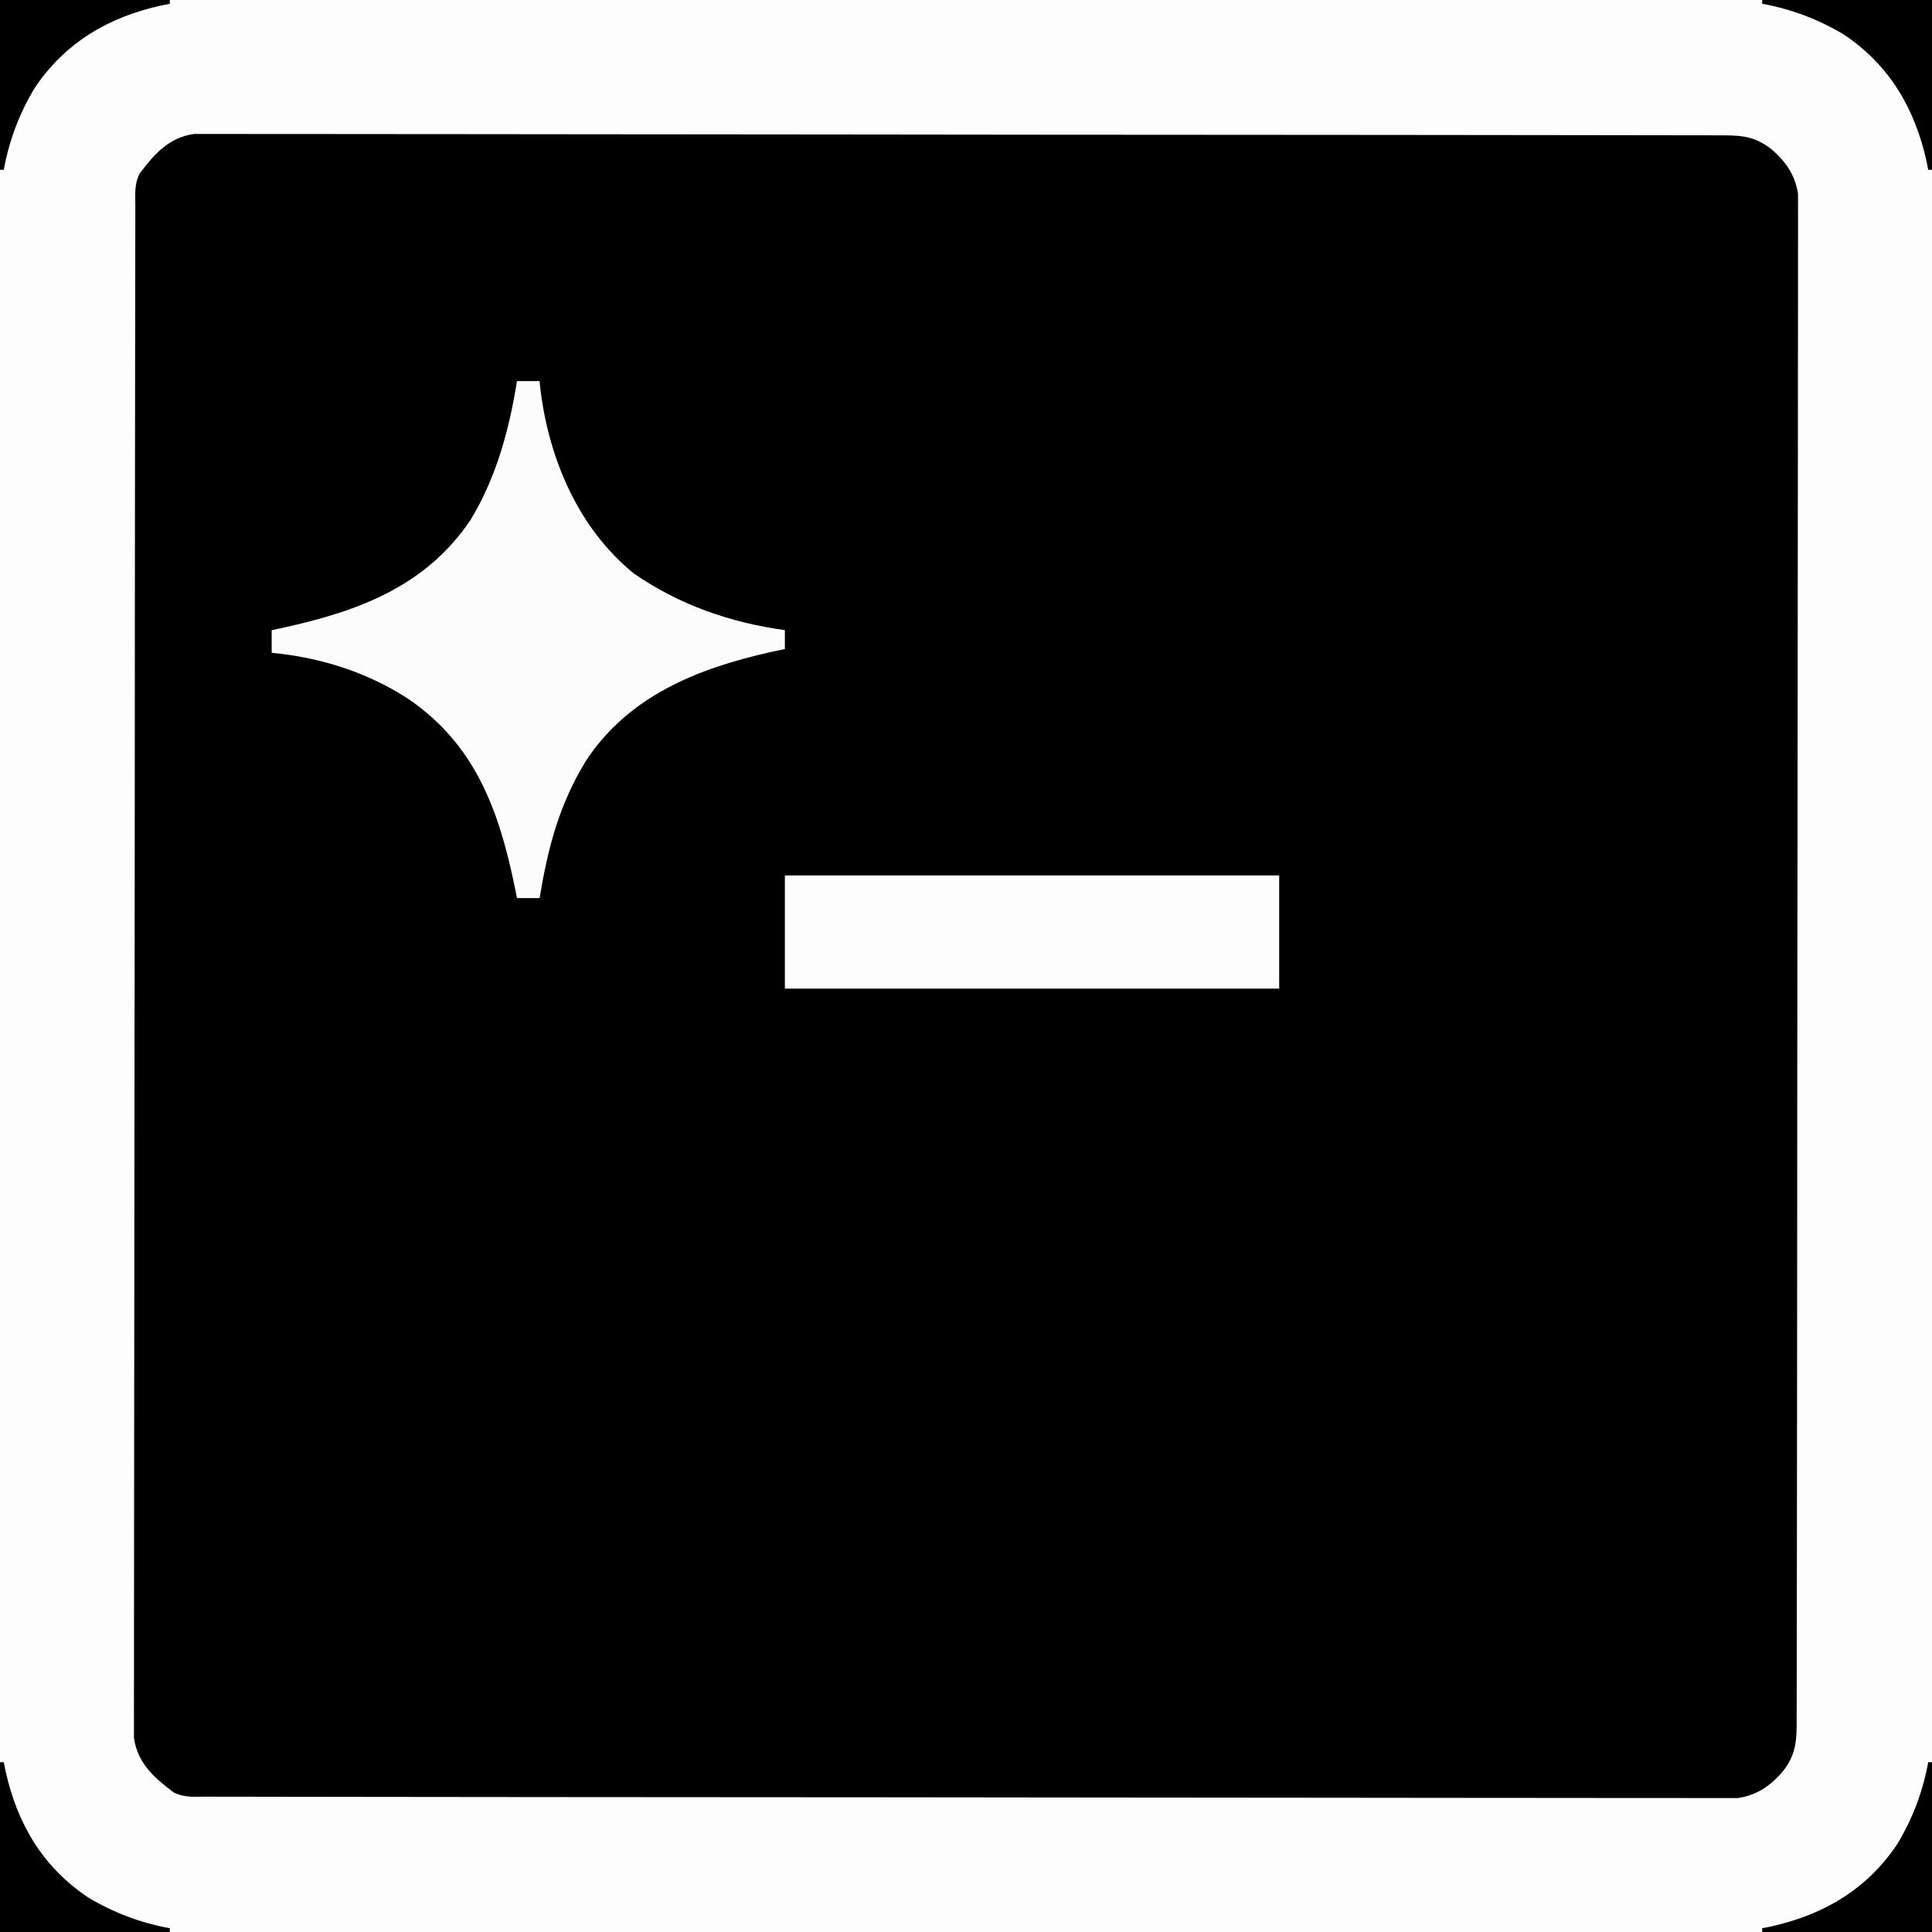
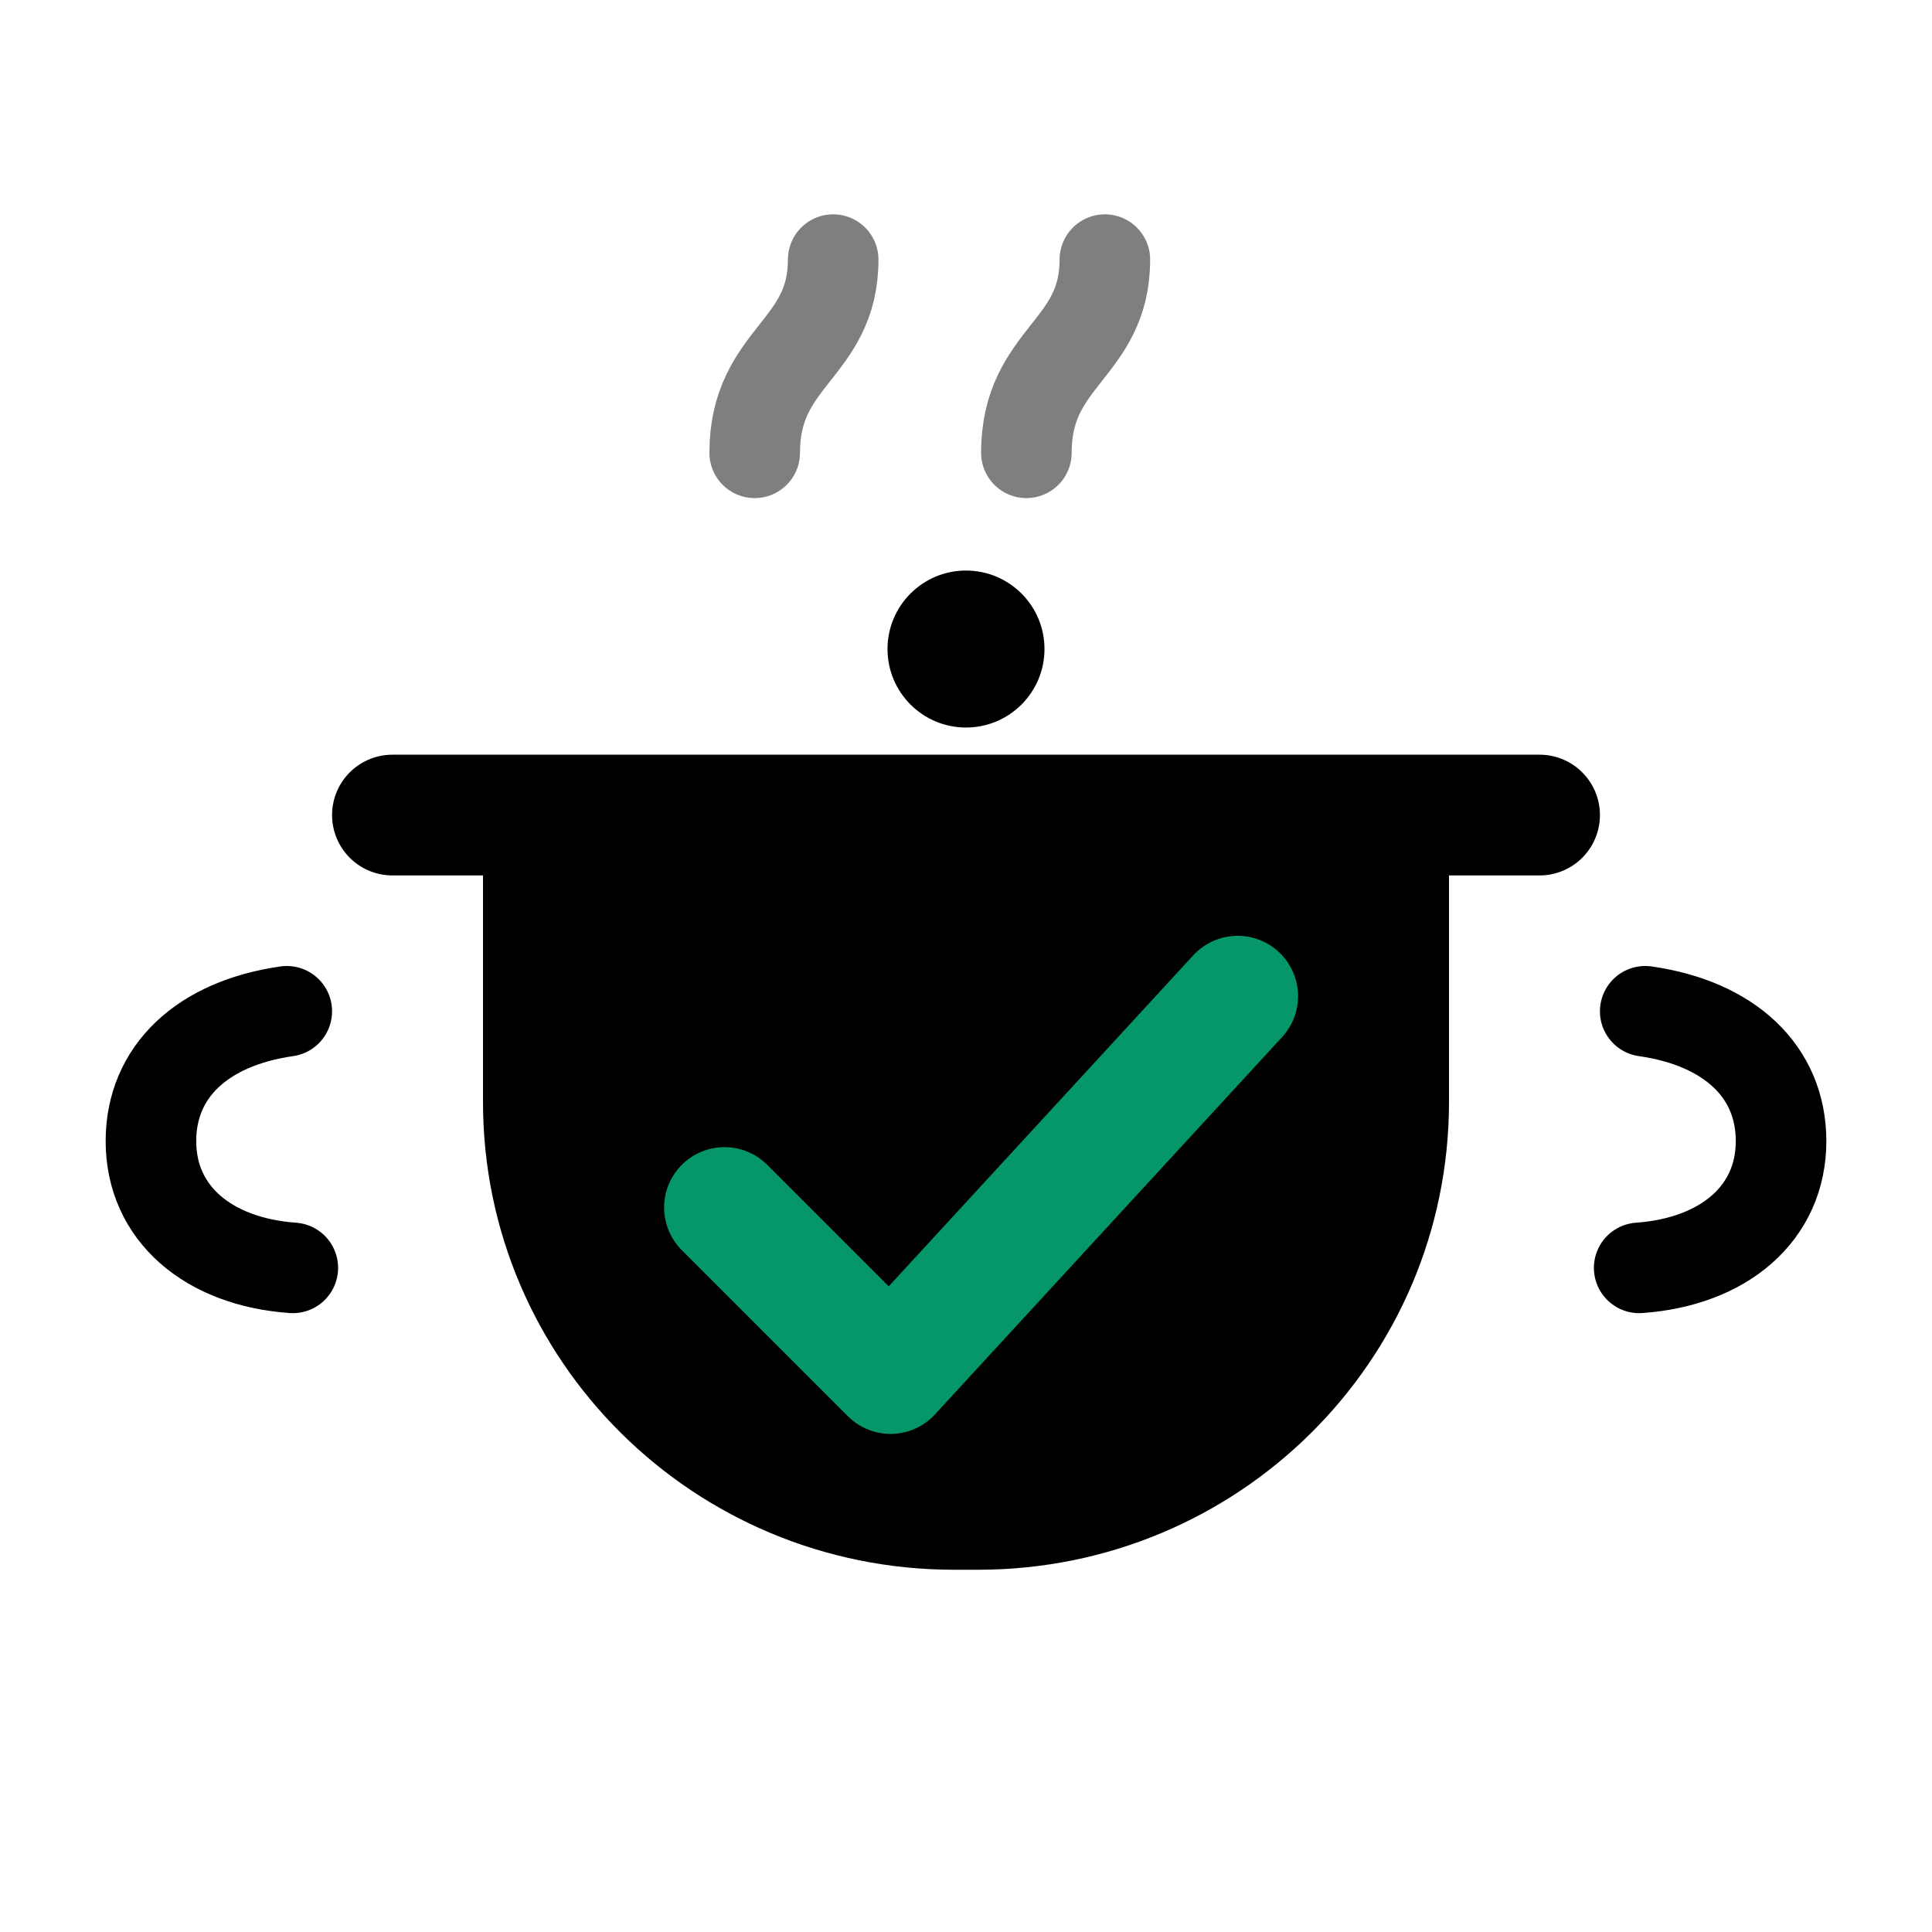
- <svg xmlns="http://www.w3.org/2000/svg" version="1.1" width="512" height="512">
-   <path d="M0 0 C168.96 0 337.92 0 512 0 C512 168.96 512 337.92 512 512 C343.04 512 174.08 512 0 512 C0 343.04 0 174.08 0 0 Z " fill="#000000" transform="translate(0,0)" />
-   <path d="M0 0 C168.96 0 337.92 0 512 0 C512 168.96 512 337.92 512 512 C343.04 512 174.08 512 0 512 C0 343.04 0 174.08 0 0 Z M37 46 C35.542 48.916 35.87 51.468 35.866 54.726 C35.863 55.429 35.861 56.132 35.859 56.856 C35.852 59.235 35.852 61.614 35.853 63.993 C35.85 65.706 35.846 67.42 35.842 69.133 C35.832 73.86 35.828 78.587 35.825 83.314 C35.821 88.405 35.812 93.496 35.803 98.586 C35.783 110.89 35.773 123.193 35.764 135.496 C35.76 141.286 35.755 147.075 35.749 152.864 C35.732 172.1 35.718 191.336 35.711 210.572 C35.709 215.567 35.707 220.561 35.705 225.556 C35.704 226.797 35.704 228.038 35.703 229.317 C35.695 249.437 35.67 269.557 35.637 289.676 C35.604 310.317 35.586 330.958 35.583 351.599 C35.581 363.195 35.572 374.79 35.547 386.385 C35.525 396.258 35.517 406.131 35.526 416.005 C35.531 421.044 35.529 426.084 35.51 431.124 C35.492 435.735 35.493 440.346 35.509 444.958 C35.511 446.628 35.507 448.299 35.495 449.969 C35.48 452.237 35.489 454.503 35.505 456.77 C35.504 458.031 35.503 459.291 35.502 460.59 C36.491 467.36 40.84 471.074 46 475 C48.916 476.458 51.468 476.13 54.726 476.134 C55.78 476.138 55.78 476.138 56.856 476.141 C59.235 476.148 61.614 476.148 63.993 476.147 C65.706 476.15 67.42 476.154 69.133 476.158 C73.86 476.168 78.587 476.172 83.314 476.175 C88.405 476.179 93.496 476.188 98.586 476.197 C110.89 476.217 123.193 476.227 135.496 476.236 C141.286 476.24 147.075 476.245 152.864 476.251 C172.1 476.268 191.336 476.282 210.572 476.289 C215.567 476.291 220.561 476.293 225.556 476.295 C227.418 476.296 227.418 476.296 229.317 476.297 C249.437 476.305 269.557 476.33 289.676 476.363 C310.317 476.396 330.958 476.414 351.599 476.417 C363.195 476.419 374.79 476.428 386.385 476.453 C396.258 476.475 406.131 476.483 416.005 476.474 C421.044 476.469 426.084 476.471 431.124 476.49 C435.735 476.508 440.346 476.507 444.958 476.491 C446.628 476.489 448.299 476.493 449.969 476.505 C452.237 476.52 454.503 476.511 456.77 476.495 C458.031 476.496 459.291 476.497 460.59 476.498 C465.743 475.745 469.553 473.011 472.812 469 C476.218 464.33 476.126 460.786 476.134 455.059 C476.137 454.357 476.139 453.655 476.141 452.932 C476.148 450.569 476.148 448.206 476.147 445.842 C476.15 444.135 476.154 442.429 476.158 440.722 C476.168 436.022 476.172 431.323 476.175 426.623 C476.179 421.558 476.188 416.493 476.197 411.428 C476.217 399.194 476.227 386.96 476.236 374.725 C476.24 368.967 476.245 363.209 476.251 357.451 C476.268 338.316 476.282 319.181 476.289 300.046 C476.291 295.08 476.293 290.114 476.295 285.148 C476.296 283.914 476.296 282.679 476.297 281.408 C476.305 261.398 476.33 241.389 476.363 221.379 C476.396 200.846 476.414 180.314 476.417 159.781 C476.419 148.249 476.428 136.716 476.453 125.183 C476.475 115.365 476.483 105.547 476.474 95.729 C476.469 90.717 476.471 85.706 476.49 80.695 C476.508 76.109 476.507 71.524 476.491 66.938 C476.489 65.277 476.493 63.617 476.505 61.956 C476.52 59.701 476.511 57.448 476.495 55.193 C476.496 53.313 476.496 53.313 476.498 51.395 C475.744 46.251 473.004 42.441 469 39.188 C464.33 35.782 460.786 35.874 455.059 35.866 C454.006 35.862 454.006 35.862 452.932 35.859 C450.569 35.852 448.206 35.852 445.842 35.853 C444.135 35.85 442.429 35.846 440.722 35.842 C436.022 35.832 431.323 35.828 426.623 35.825 C421.558 35.821 416.493 35.812 411.428 35.803 C399.194 35.783 386.96 35.773 374.725 35.764 C368.967 35.76 363.209 35.755 357.451 35.749 C338.316 35.732 319.181 35.718 300.046 35.711 C295.08 35.709 290.114 35.707 285.148 35.705 C283.297 35.704 283.297 35.704 281.408 35.703 C261.398 35.695 241.389 35.67 221.379 35.637 C200.846 35.604 180.314 35.586 159.781 35.583 C148.249 35.581 136.716 35.572 125.183 35.547 C115.365 35.525 105.547 35.517 95.729 35.526 C90.717 35.531 85.706 35.529 80.695 35.51 C76.109 35.492 71.524 35.493 66.938 35.509 C65.277 35.511 63.617 35.507 61.956 35.495 C59.701 35.48 57.448 35.489 55.193 35.505 C53.94 35.504 52.686 35.503 51.395 35.502 C44.635 36.493 40.921 40.847 37 46 Z " fill="#FDFDFD" transform="translate(0,0)" />
-   <path d="M0 0 C1.98 0 3.96 0 6 0 C6.112 1.129 6.112 1.129 6.227 2.281 C8.514 20.758 16.313 39.069 31 51 C43.084 59.324 56.465 63.975 71 66 C71 67.65 71 69.3 71 71 C69.113 71.402 69.113 71.402 67.188 71.812 C47.817 76.159 29.505 83.472 18.219 100.723 C11.132 112.358 8.197 123.735 6 137 C4.02 137 2.04 137 0 137 C-0.17 136.14 -0.34 135.28 -0.516 134.395 C-4.723 113.872 -10.943 96.372 -28.885 84.157 C-39.71 77.117 -52.191 73.208 -65 72 C-65 70.02 -65 68.04 -65 66 C-63.385 65.654 -63.385 65.654 -61.738 65.301 C-41.857 60.917 -24.135 54.33 -12.312 36.812 C-5.485 25.553 -2.054 12.916 0 0 Z " fill="#FCFCFC" transform="translate(137,101)" />
-   <path d="M0 0 C43.23 0 86.46 0 131 0 C131 9.9 131 19.8 131 30 C87.77 30 44.54 30 0 30 C0 20.1 0 10.2 0 0 Z " fill="#FDFDFD" transform="translate(208,232)" />
-   <path d="M0 0 C0.33 0 0.66 0 1 0 C1.147 0.739 1.294 1.477 1.445 2.238 C4.544 16.254 11.255 27.723 23.312 35.812 C30.113 39.889 37.206 42.575 45 44 C45 44.33 45 44.66 45 45 C30.15 45 15.3 45 0 45 C0 30.15 0 15.3 0 0 Z " fill="#000000" transform="translate(0,467)" />
-   <path d="M0 0 C0.33 0 0.66 0 1 0 C1 14.85 1 29.7 1 45 C-13.85 45 -28.7 45 -44 45 C-44 44.67 -44 44.34 -44 44 C-43.261 43.853 -42.523 43.706 -41.762 43.555 C-27.746 40.456 -16.277 33.745 -8.188 21.688 C-4.111 14.887 -1.425 7.794 0 0 Z " fill="#000000" transform="translate(511,467)" />
-   <path d="M0 0 C14.85 0 29.7 0 45 0 C45 14.85 45 29.7 45 45 C44.67 45 44.34 45 44 45 C43.853 44.261 43.706 43.523 43.555 42.762 C40.456 28.746 33.745 17.277 21.688 9.188 C14.887 5.111 7.794 2.425 0 1 C0 0.67 0 0.34 0 0 Z " fill="#000000" transform="translate(467,0)" />
-   <path d="M0 0 C14.85 0 29.7 0 45 0 C45 0.33 45 0.66 45 1 C44.261 1.147 43.523 1.294 42.762 1.445 C28.746 4.544 17.277 11.255 9.188 23.312 C5.111 30.113 2.425 37.206 1 45 C0.67 45 0.34 45 0 45 C0 30.15 0 15.3 0 0 Z " fill="#000000" transform="translate(0,0)" />
+ <svg xmlns="http://www.w3.org/2000/svg" viewBox="0 0 64 64" fill="none">
+   <path d="M25 15c0-3.2 2.6-3.4 2.6-6.4" stroke="currentColor" stroke-width="3" stroke-linecap="round" opacity=".5" />
+   <path d="M34 15c0-3.2 2.6-3.4 2.6-6.4" stroke="currentColor" stroke-width="3" stroke-linecap="round" opacity=".5" />
+   <circle cx="32" cy="21.5" r="2.6" fill="currentColor" />
+   <path d="M13 27h38" stroke="currentColor" stroke-width="4" stroke-linecap="round" />
+   <path d="M16 27h32v9.5c0 8.6-7 15.5-15.6 15.5h-.8C23 52 16 45.1 16 36.5V27Z" fill="currentColor" />
+   <path d="M9.5 33.5c-2.8.4-4.5 2-4.5 4.3 0 2.4 1.9 4 4.7 4.2" stroke="currentColor" stroke-width="3" stroke-linecap="round" />
+   <path d="M54.5 33.5c2.8.4 4.5 2 4.5 4.3 0 2.4-1.9 4-4.7 4.2" stroke="currentColor" stroke-width="3" stroke-linecap="round" />
+   <path d="m24 40 5.5 5.5L41 33" stroke="#059669" stroke-width="4" stroke-linecap="round" stroke-linejoin="round" />
</svg>
